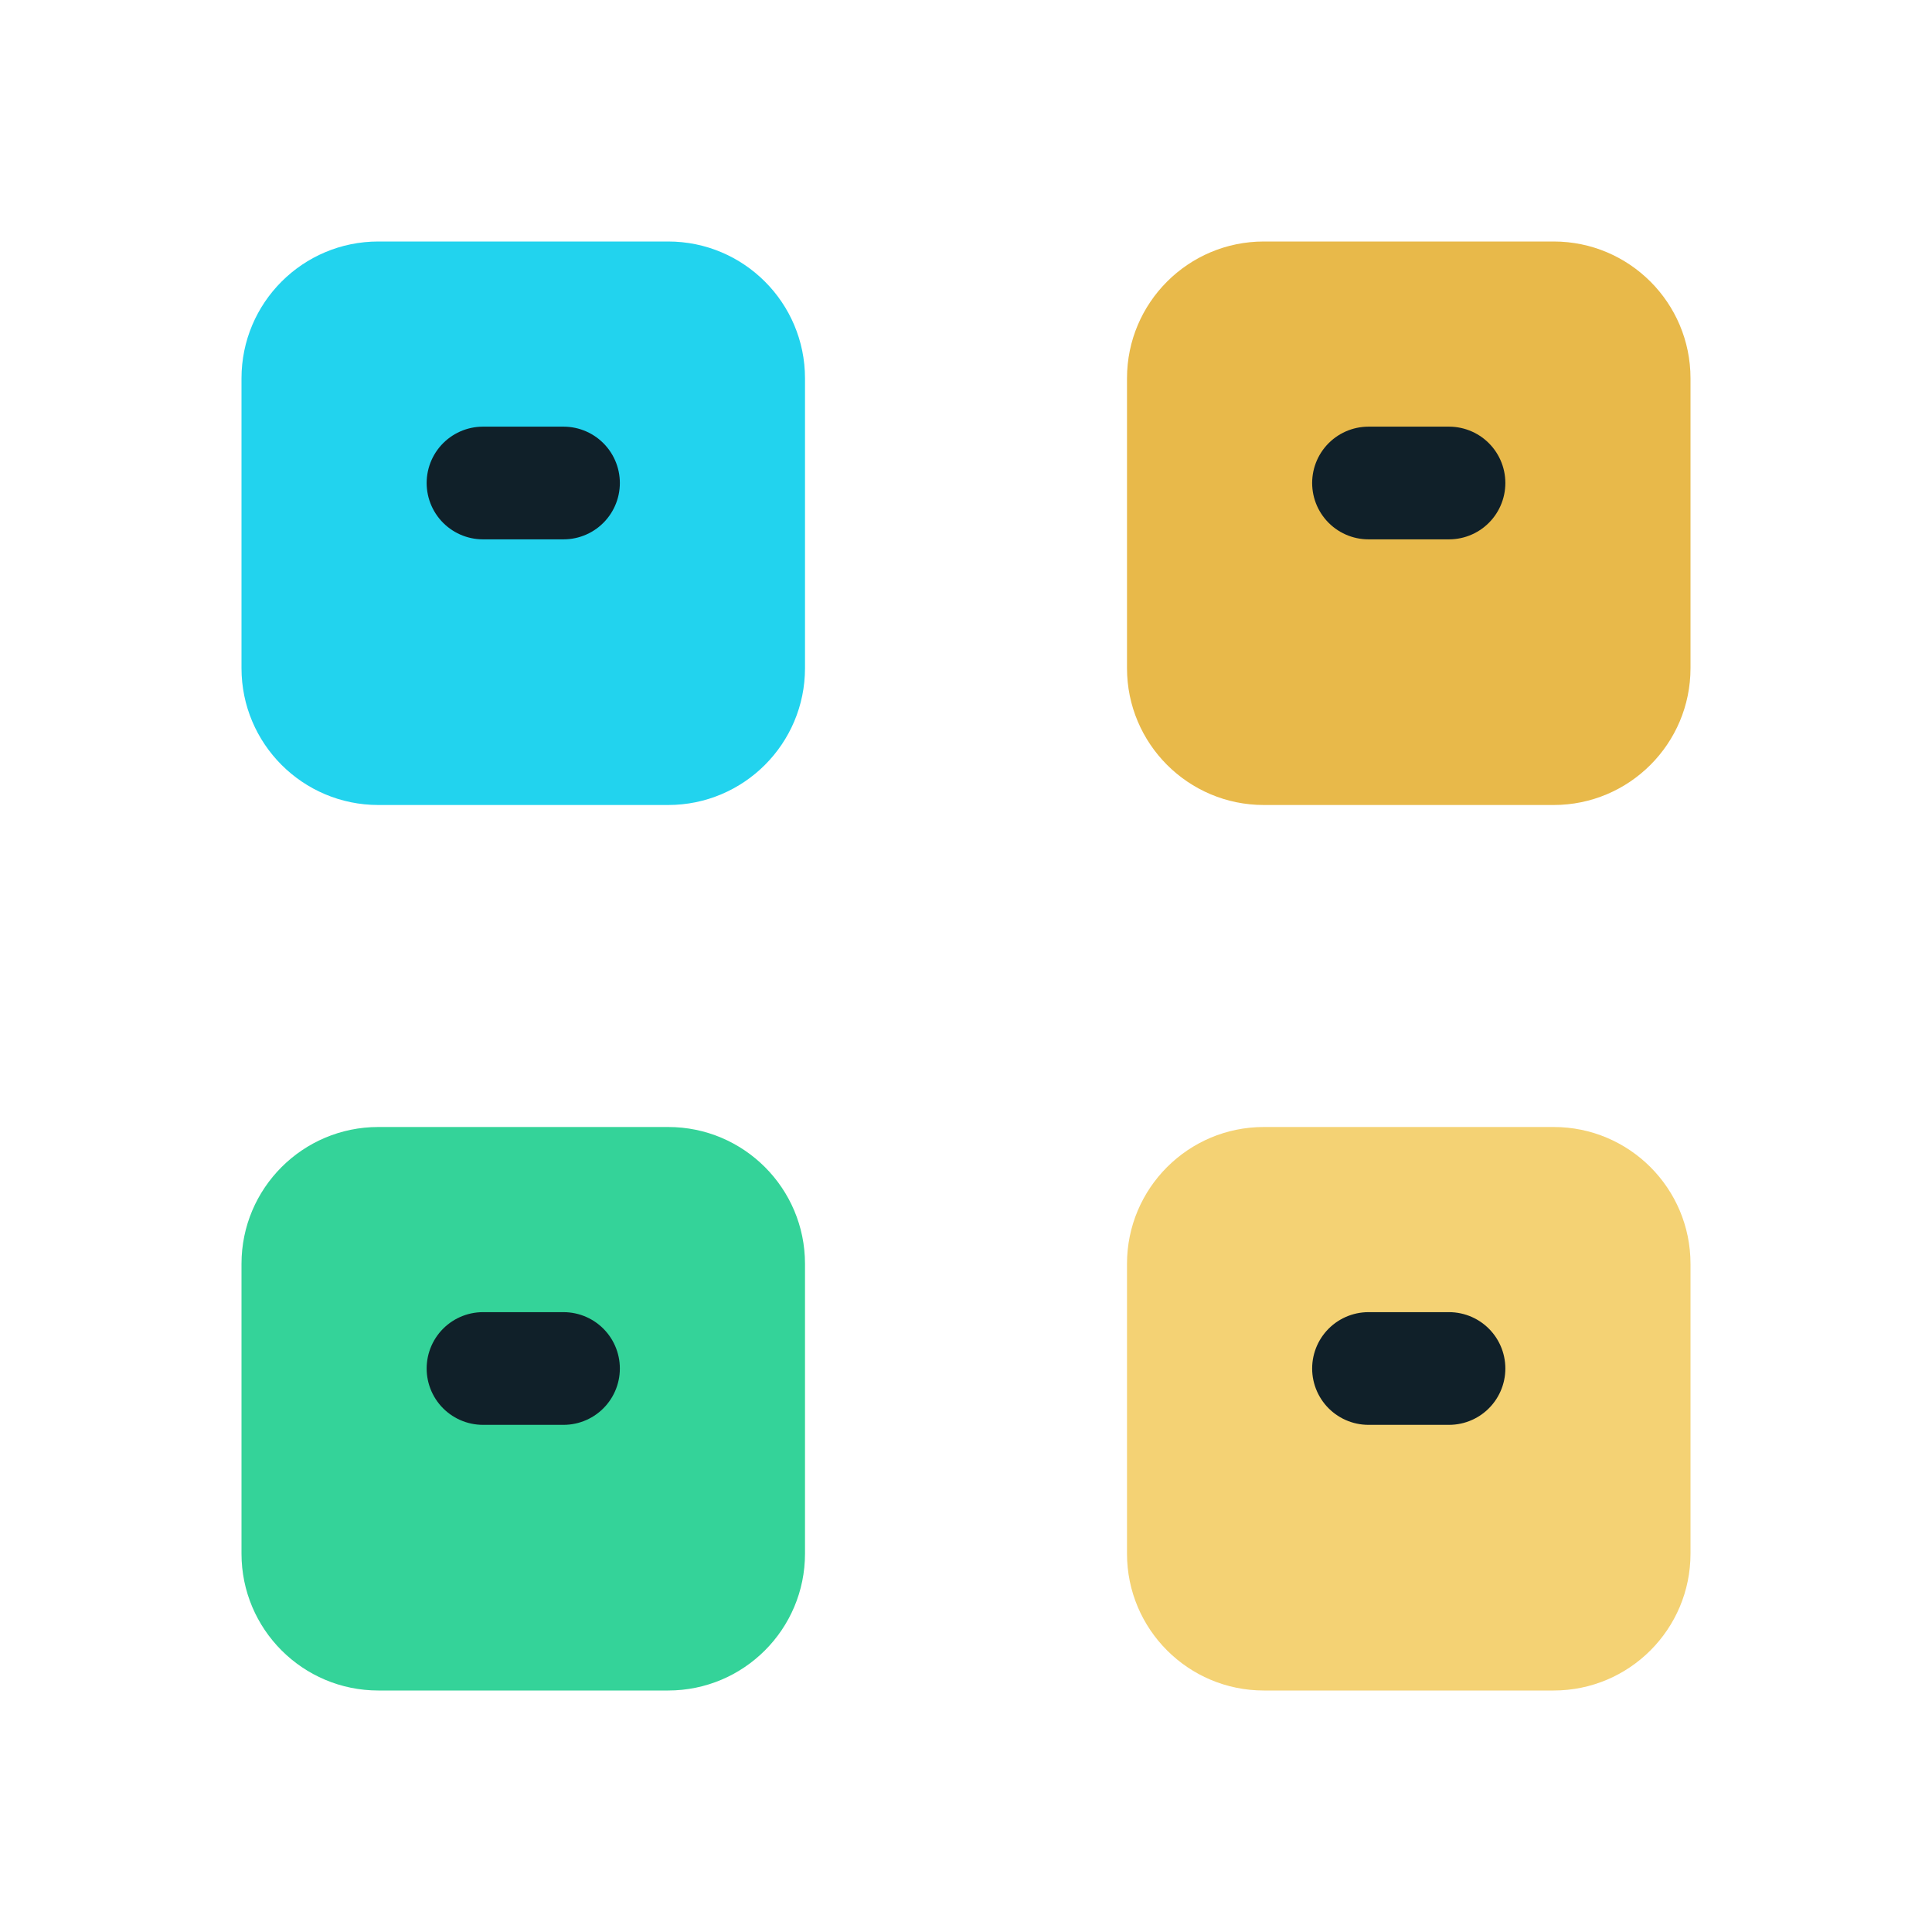
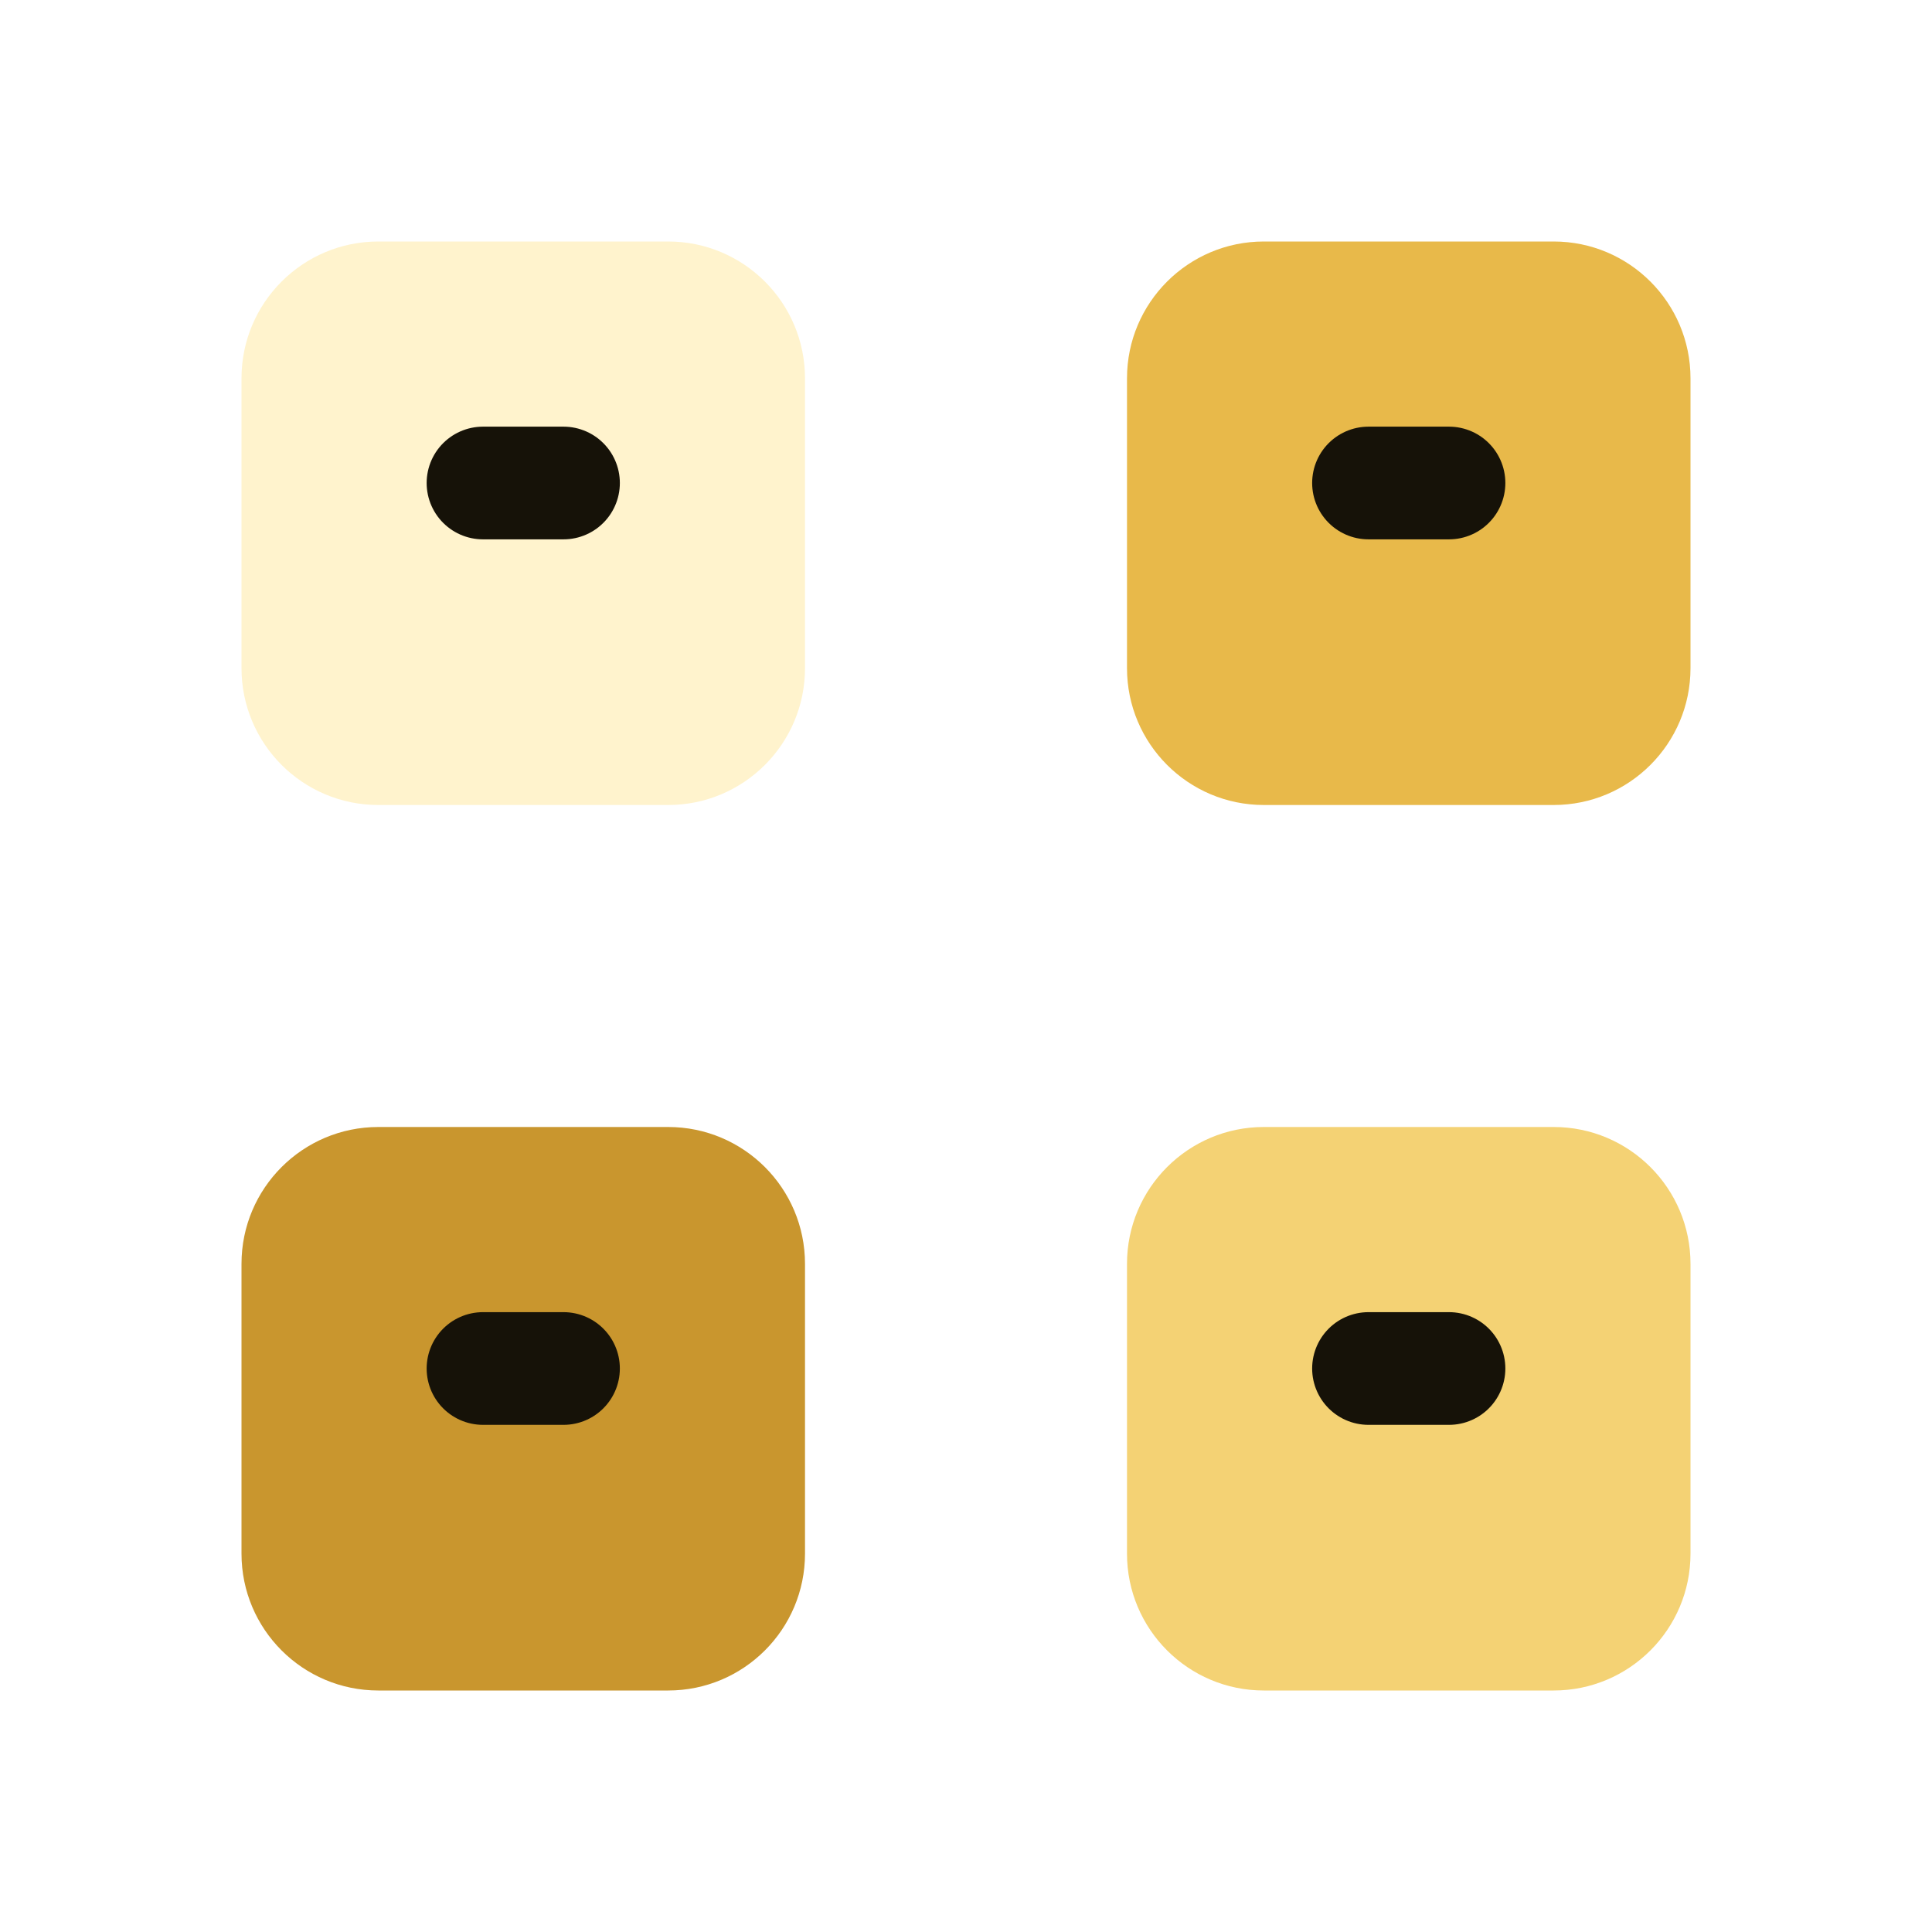
<svg xmlns="http://www.w3.org/2000/svg" width="24" height="24" viewBox="0 0 24 24">
-   <rect x="3" y="3" width="7" height="7" rx="1.7" fill="#22D3EE" />
+   <rect x="3" y="3" width="7" height="7" rx="1.7" fill="#FFF3CD" />
  <rect x="14" y="3" width="7" height="7" rx="1.7" fill="#E8B94A" />
-   <rect x="3" y="14" width="7" height="7" rx="1.7" fill="#34D399" />
+   <rect x="3" y="14" width="7" height="7" rx="1.7" fill="#C9962E" />
  <rect x="14" y="14" width="7" height="7" rx="1.7" fill="#F4D274" />
-   <path d="M6 6h1m10 0h1M6 17h1m10 0h1" stroke="#102029" stroke-width="1.4" stroke-linecap="round" />
+   <path d="M6 6h1m10 0h1M6 17h1m10 0h1" stroke="#161208" stroke-width="1.4" stroke-linecap="round" />
</svg>
